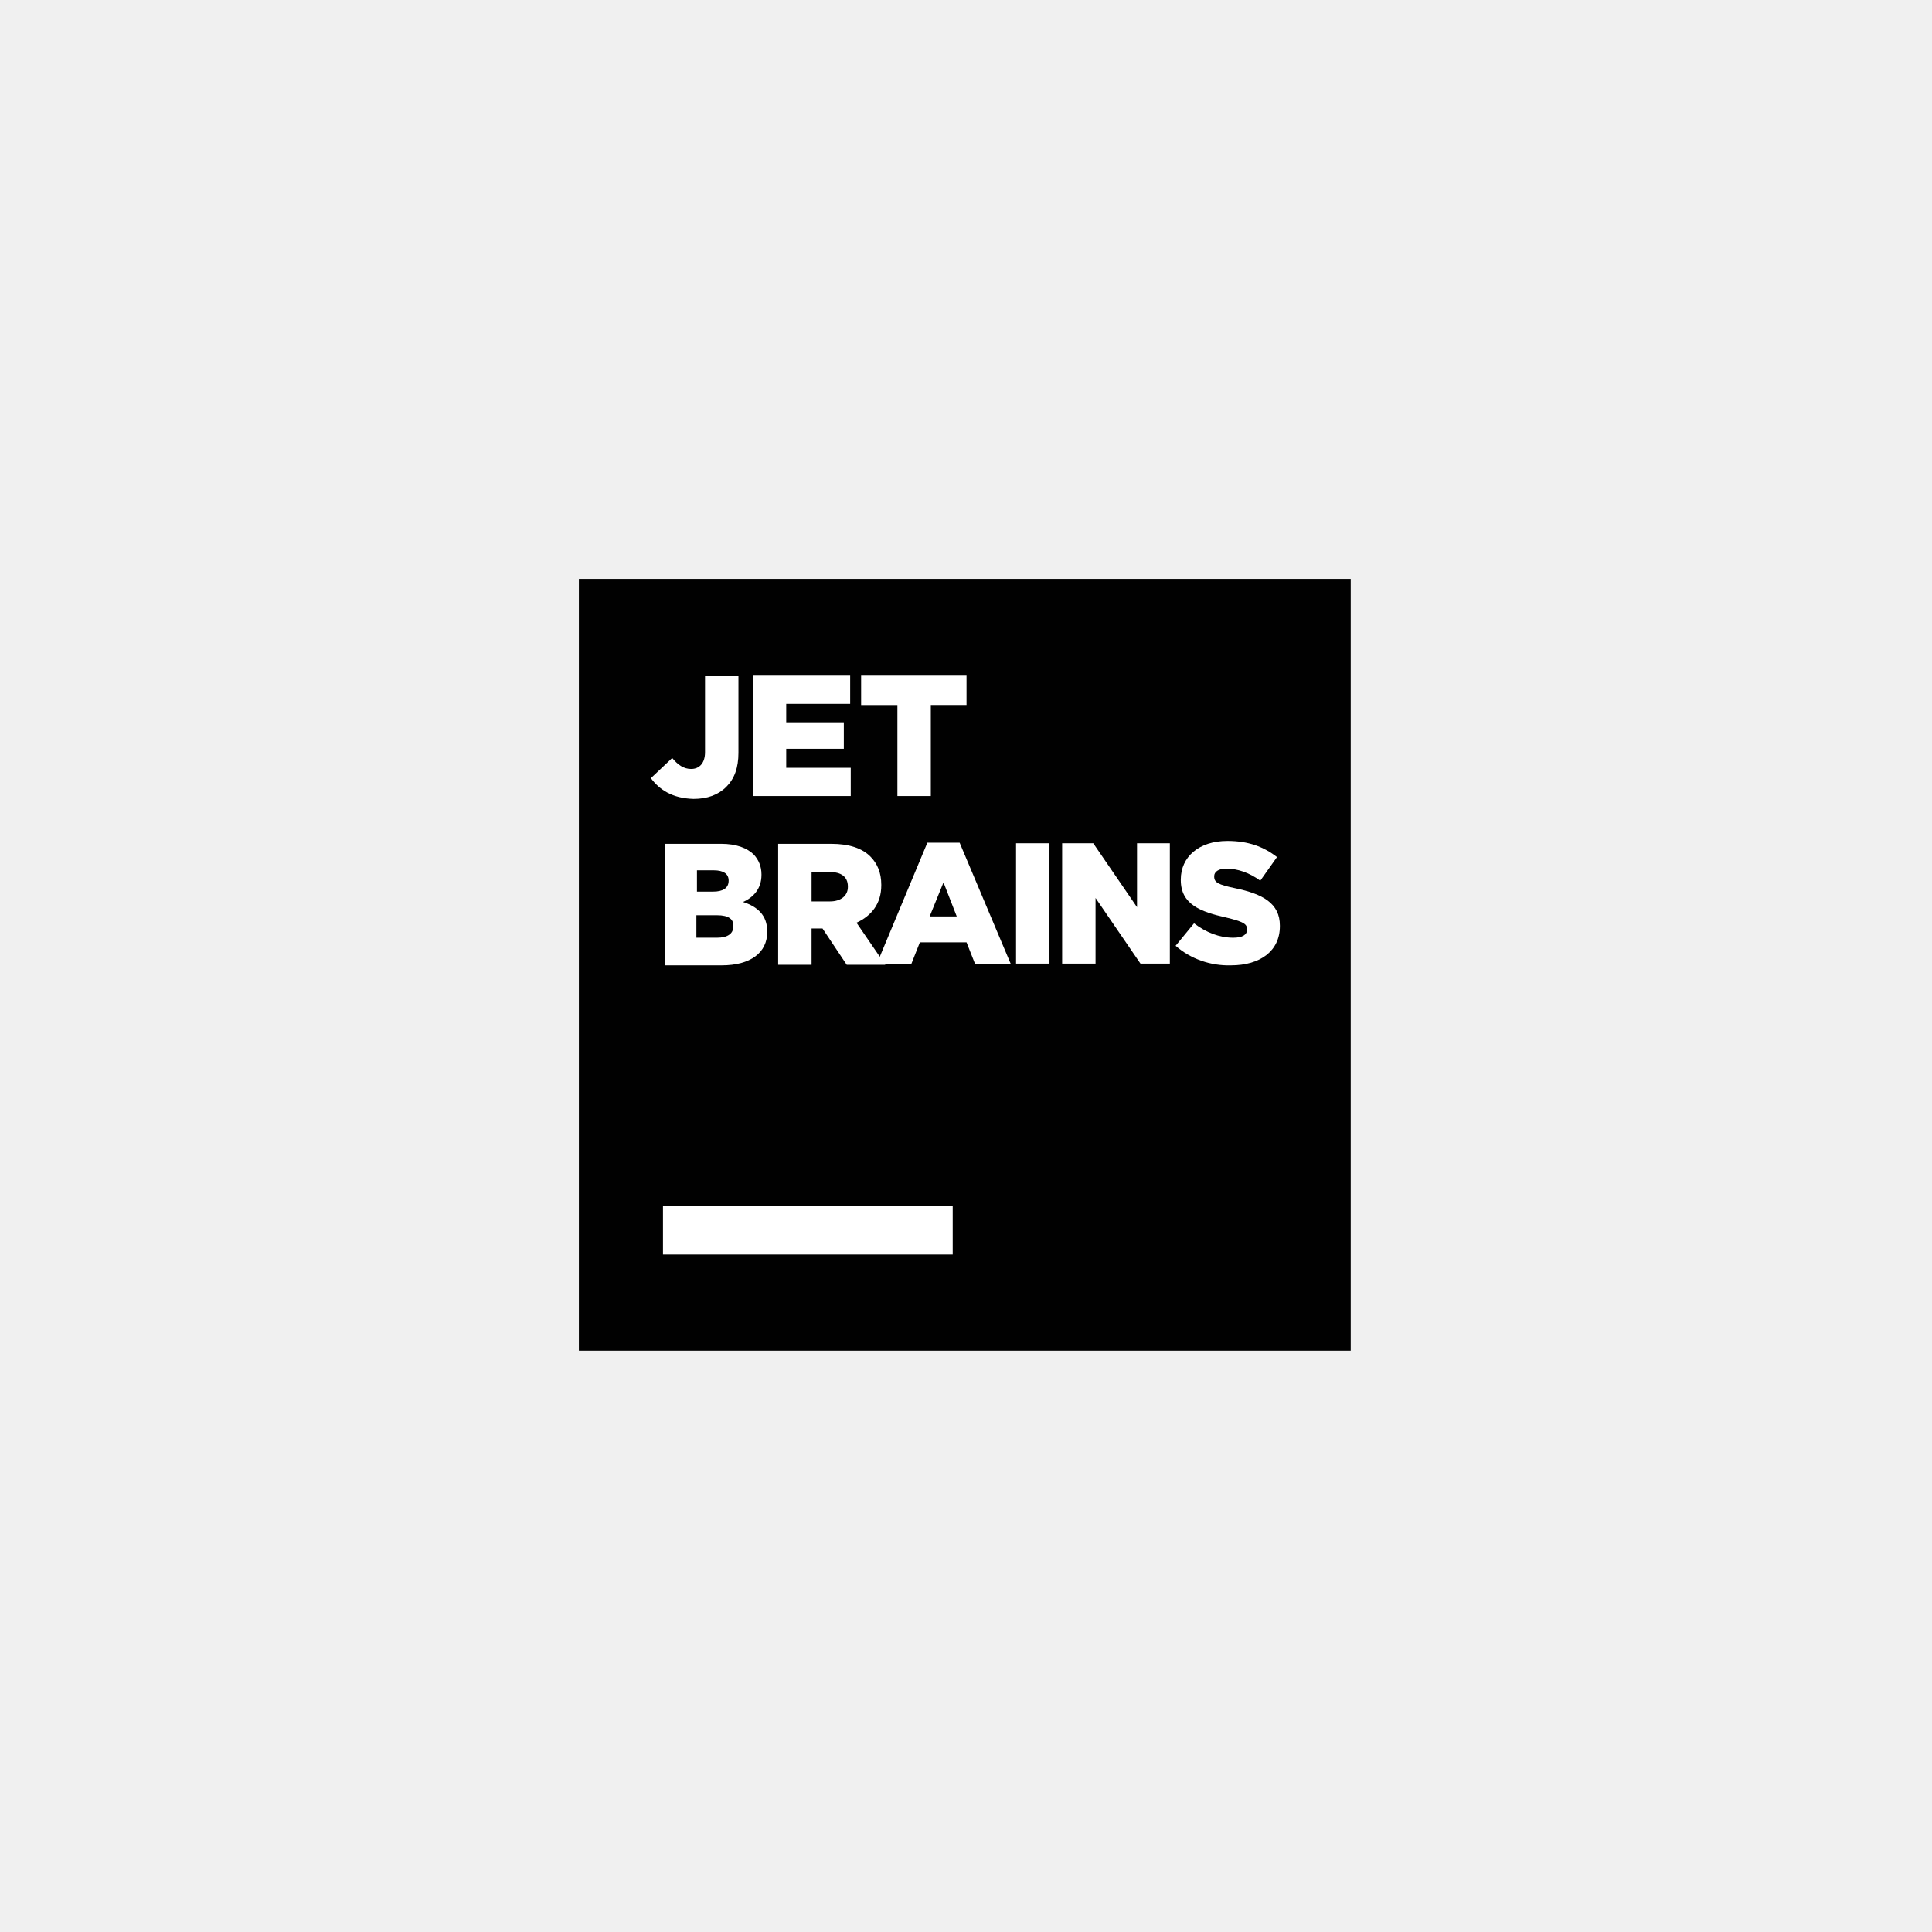
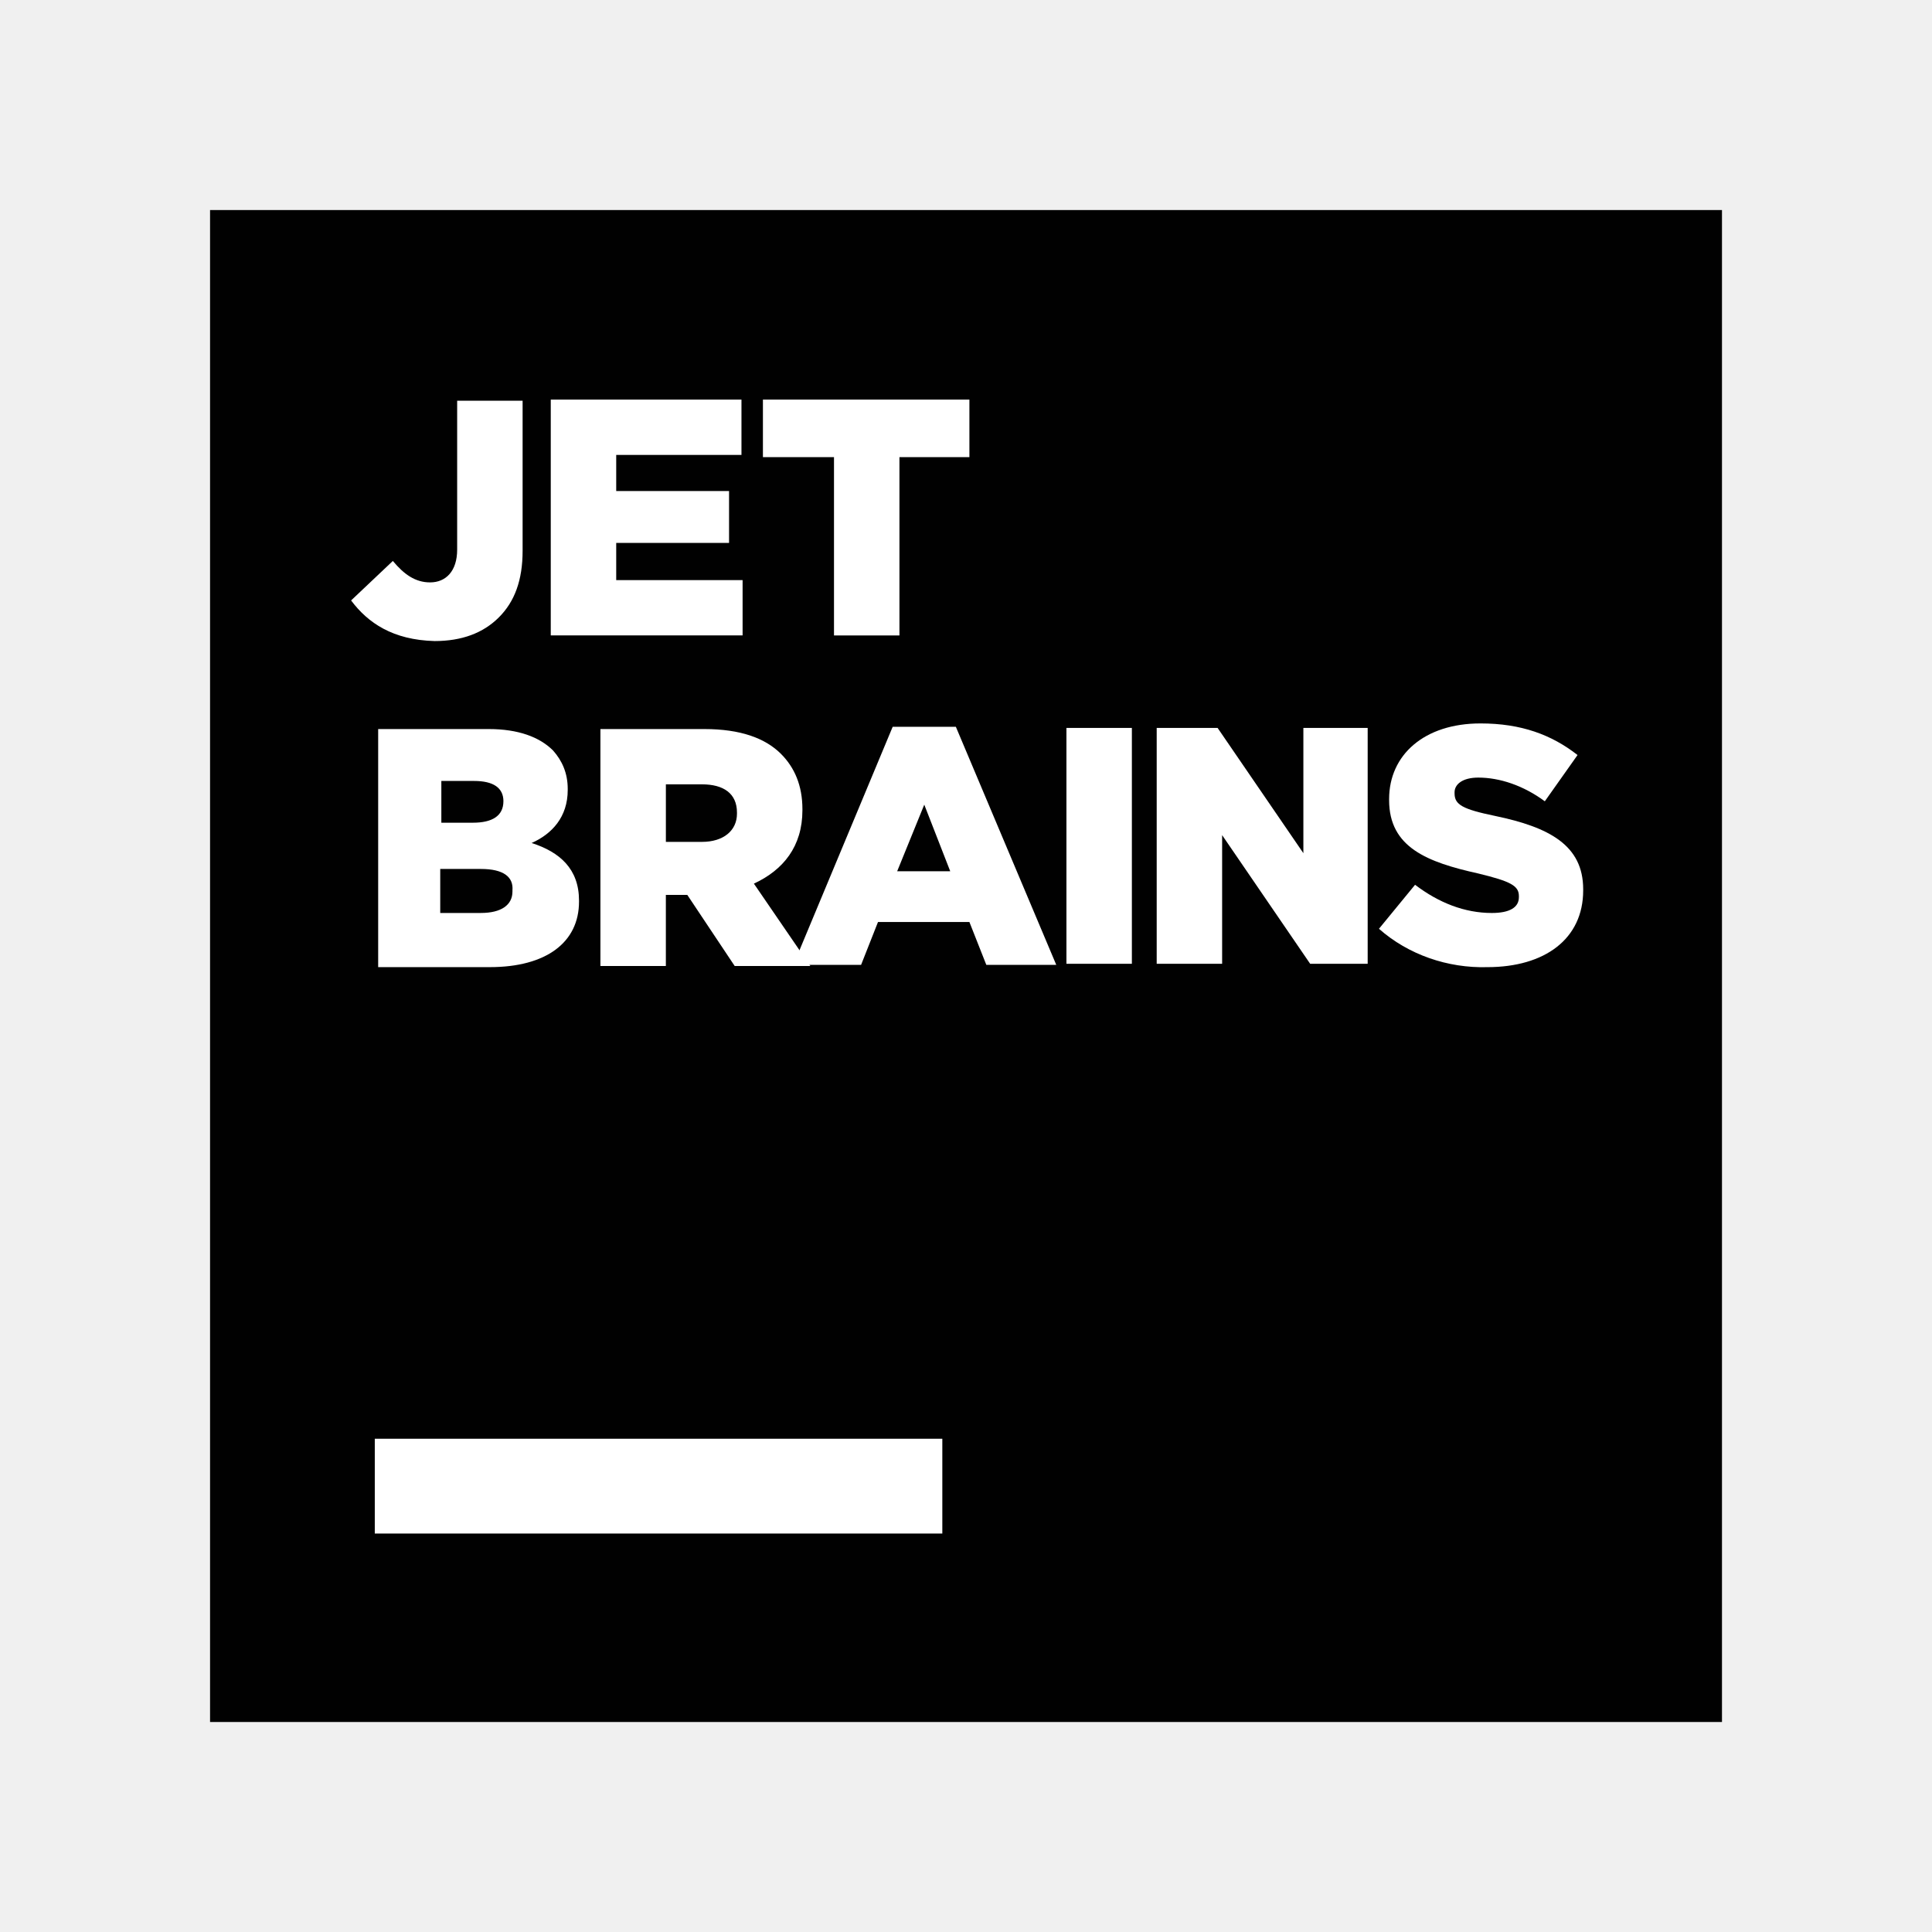
- <svg xmlns="http://www.w3.org/2000/svg" width="218" height="218" fill="none">
-   <path d="M152.411 65.319H65.319v87.092h87.092V65.319z" fill="#010101" />
-   <path d="M107.5 136.097H74.808v5.46H107.5v-5.46zm-34.057-48.29l2.405-2.275c.65.78 1.3 1.235 2.145 1.235.91 0 1.56-.65 1.56-1.885v-8.58h3.77v8.645c0 1.69-.456 2.925-1.366 3.834-.91.91-2.145 1.365-3.704 1.365-2.405-.065-3.835-1.04-4.81-2.34zm11.504-11.57H95.93v3.186h-7.215v2.08h6.5v2.989h-6.5v2.145h7.28v3.184h-11.05V76.239zm16.313 3.316h-4.094v-3.315h11.894v3.314h-4.03v10.27h-3.77v-10.27zM74.938 95.215h6.434c1.69 0 2.925.455 3.705 1.235.52.585.845 1.3.845 2.21v.065c0 1.56-.91 2.534-2.08 3.054 1.625.52 2.73 1.495 2.73 3.315v.065c0 2.34-1.885 3.77-5.135 3.77h-6.434V95.216h-.065zm7.28 4.16c0-.78-.586-1.17-1.69-1.17h-1.886v2.405h1.82c1.105 0 1.755-.39 1.755-1.235zm-1.3 3.899h-2.34v2.535h2.34c1.17 0 1.82-.455 1.82-1.235v-.065c.064-.78-.52-1.235-1.82-1.235zm6.824-8.059h6.044c2.08 0 3.51.52 4.42 1.43.78.78 1.235 1.82 1.235 3.185v.065c0 2.079-1.105 3.444-2.795 4.224l3.25 4.745H95.54l-2.73-4.095h-1.235v4.095h-3.77V95.216h-.064zm5.914 6.499c1.235 0 2.015-.649 2.015-1.624v-.065c0-1.105-.78-1.625-2.015-1.625h-2.08v3.314h2.08z" fill="#fff" />
-   <path d="M104.64 95.086h3.64l5.784 13.714h-4.029l-.975-2.47h-5.265l-.975 2.47h-3.9l5.72-13.714zm3.315 8.319l-1.495-3.835-1.56 3.835h3.055zm10.464-8.254h-3.77v13.584h3.77V95.151zm1.43 0h3.509l4.94 7.214v-7.214h3.704v13.584h-3.314l-5.07-7.41v7.41h-3.769V95.151zm12.803 11.569l2.08-2.535c1.365 1.04 2.86 1.625 4.42 1.625 1.04 0 1.56-.325 1.56-.91v-.065c0-.585-.455-.845-2.34-1.3-2.925-.65-5.135-1.495-5.135-4.224v-.065c0-2.535 2.015-4.355 5.265-4.355 2.34 0 4.094.65 5.589 1.82l-1.885 2.665c-1.234-.91-2.599-1.365-3.834-1.365-.91 0-1.365.39-1.365.845v.065c0 .65.455.91 2.34 1.3 3.119.65 5.069 1.689 5.069 4.224v.065c0 2.795-2.21 4.42-5.524 4.42-2.275.065-4.55-.715-6.24-2.21z" fill="#fff" />
+ <svg xmlns="http://www.w3.org/2000/svg" height="100%" stroke-miterlimit="10" style="fill-rule:nonzero;clip-rule:evenodd;stroke-linecap:round;stroke-linejoin:round;" version="1.1" viewBox="0 0 111.29 111.29" width="100%" xml:space="preserve">
+   <defs />
+   <g id="Untitled">
+     <path d="M99.192 12.1L12.1 12.1L12.1 99.192L99.192 99.192C99.192 99.192 99.192 12.1 99.192 12.1Z" fill="#010101" fill-rule="evenodd" opacity="1" stroke="none" />
+     <path d="M54.281 82.878L21.589 82.878L21.589 88.338L54.281 88.338L54.281 82.878ZM20.224 34.588L22.629 32.313C23.279 33.093 23.929 33.548 24.774 33.548C25.684 33.548 26.334 32.898 26.334 31.663L26.334 23.083L30.104 23.083L30.104 31.728C30.104 33.418 29.648 34.653 28.738 35.562C27.828 36.472 26.593 36.927 25.034 36.927C22.629 36.862 21.199 35.887 20.224 34.587L20.224 34.588ZM31.728 23.018L42.711 23.018L42.711 26.204L35.496 26.204L35.496 28.284L41.996 28.284L41.996 31.273L35.496 31.273L35.496 33.418L42.776 33.418L42.776 36.602L31.726 36.602L31.726 23.02L31.728 23.018ZM48.041 26.334L43.947 26.334L43.947 23.019L55.841 23.019L55.841 26.333L51.811 26.333L51.811 36.603L48.041 36.603L48.041 26.333L48.041 26.334ZM21.719 41.996L28.153 41.996C29.843 41.996 31.078 42.451 31.858 43.231C32.378 43.816 32.703 44.531 32.703 45.441L32.703 45.506C32.703 47.066 31.793 48.04 30.623 48.56C32.248 49.08 33.353 50.055 33.353 51.875L33.353 51.94C33.353 54.28 31.468 55.71 28.218 55.71L21.784 55.71L21.784 41.997L21.719 41.997L21.719 41.996ZM28.999 46.156C28.999 45.376 28.413 44.986 27.309 44.986L25.423 44.986L25.423 47.391L27.243 47.391C28.348 47.391 28.998 47.001 28.998 46.156L28.999 46.156ZM27.699 50.055L25.359 50.055L25.359 52.59L27.699 52.59C28.869 52.59 29.519 52.135 29.519 51.355L29.519 51.29C29.583 50.51 28.999 50.055 27.699 50.055ZM34.523 41.996L40.567 41.996C42.647 41.996 44.077 42.516 44.987 43.426C45.767 44.206 46.222 45.246 46.222 46.611L46.222 46.676C46.222 48.755 45.117 50.12 43.427 50.9L46.677 55.645L42.321 55.645L39.591 51.55L38.356 51.55L38.356 55.645L34.586 55.645L34.586 41.997L34.522 41.997L34.523 41.996ZM40.437 48.495C41.672 48.495 42.452 47.846 42.452 46.871L42.452 46.806C42.452 45.701 41.672 45.181 40.437 45.181L38.357 45.181L38.357 48.495C38.357 48.495 40.437 48.495 40.437 48.495Z" fill="#ffffff" fill-rule="evenodd" opacity="1" stroke="none" />
+     <path d="M51.421 41.867L55.061 41.867L60.845 55.581L56.816 55.581L55.841 53.111L50.576 53.111L49.601 55.581L45.701 55.581L51.421 41.867ZM54.736 50.186L53.241 46.351L51.681 50.186C51.681 50.186 54.736 50.186 54.736 50.186ZM65.2 41.932L61.43 41.932L61.43 55.516L65.2 55.516C65.2 55.516 65.2 41.932 65.2 41.932ZM66.63 41.932L70.139 41.932L75.079 49.146L75.079 41.932L78.783 41.932L78.783 55.516L75.469 55.516L70.399 48.106L70.399 55.516L66.63 55.516C66.63 55.516 66.63 41.932 66.63 41.932ZM79.433 53.501L81.513 50.966C82.878 52.006 84.373 52.591 85.933 52.591C86.973 52.591 87.493 52.266 87.493 51.681L87.493 51.616C87.493 51.031 87.038 50.771 85.153 50.316C82.228 49.666 80.018 48.821 80.018 46.092L80.018 46.027C80.018 43.492 82.033 41.672 85.283 41.672C87.623 41.672 89.377 42.322 90.872 43.492L88.987 46.157C87.753 45.247 86.388 44.792 85.153 44.792C84.243 44.792 83.788 45.182 83.788 45.637L83.788 45.702C83.788 46.352 84.243 46.612 86.128 47.002C89.247 47.652 91.197 48.691 91.197 51.226L91.197 51.291C91.197 54.086 88.987 55.711 85.673 55.711C83.398 55.776 81.123 54.996 79.433 53.501Z" fill="#ffffff" fill-rule="evenodd" opacity="1" stroke="none" />
+   </g>
</svg>
